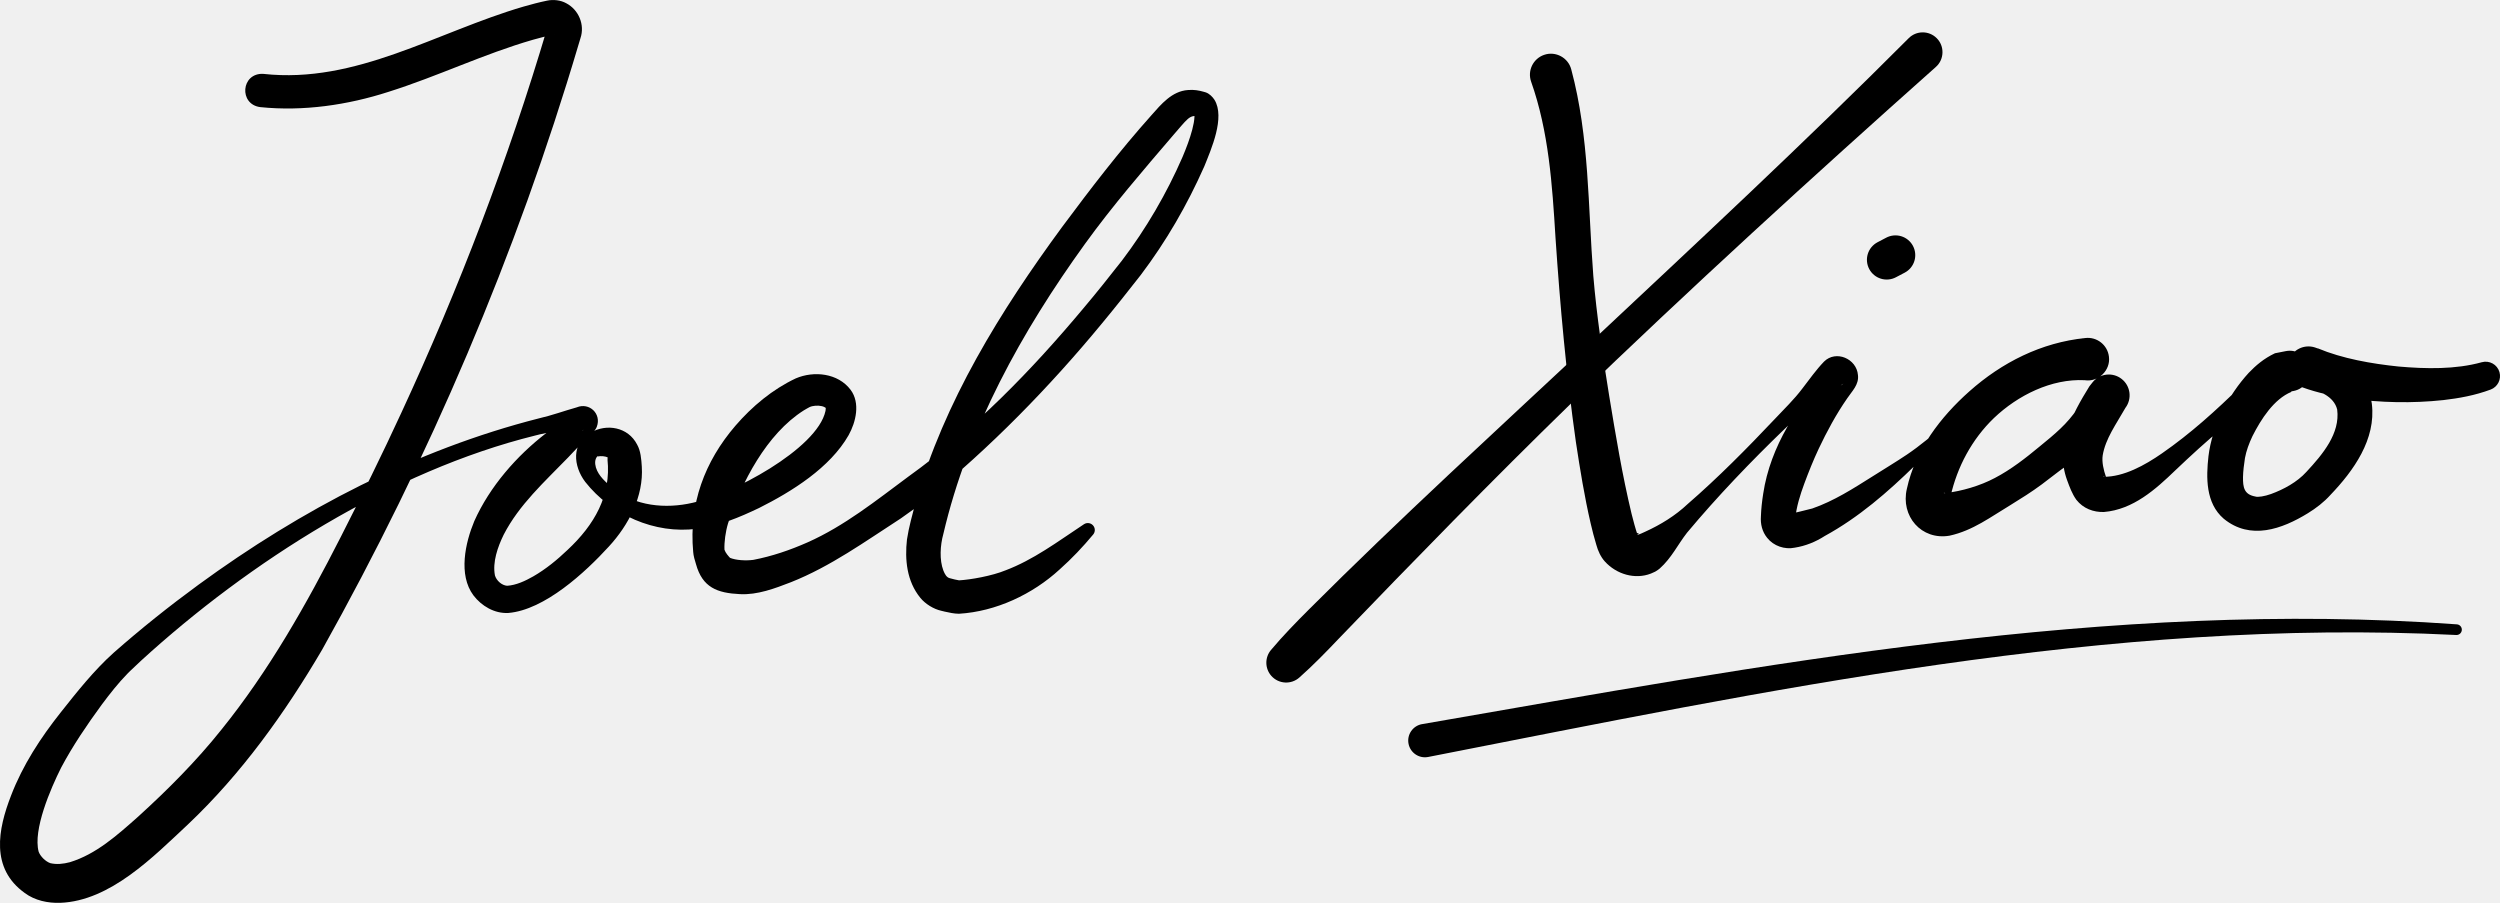
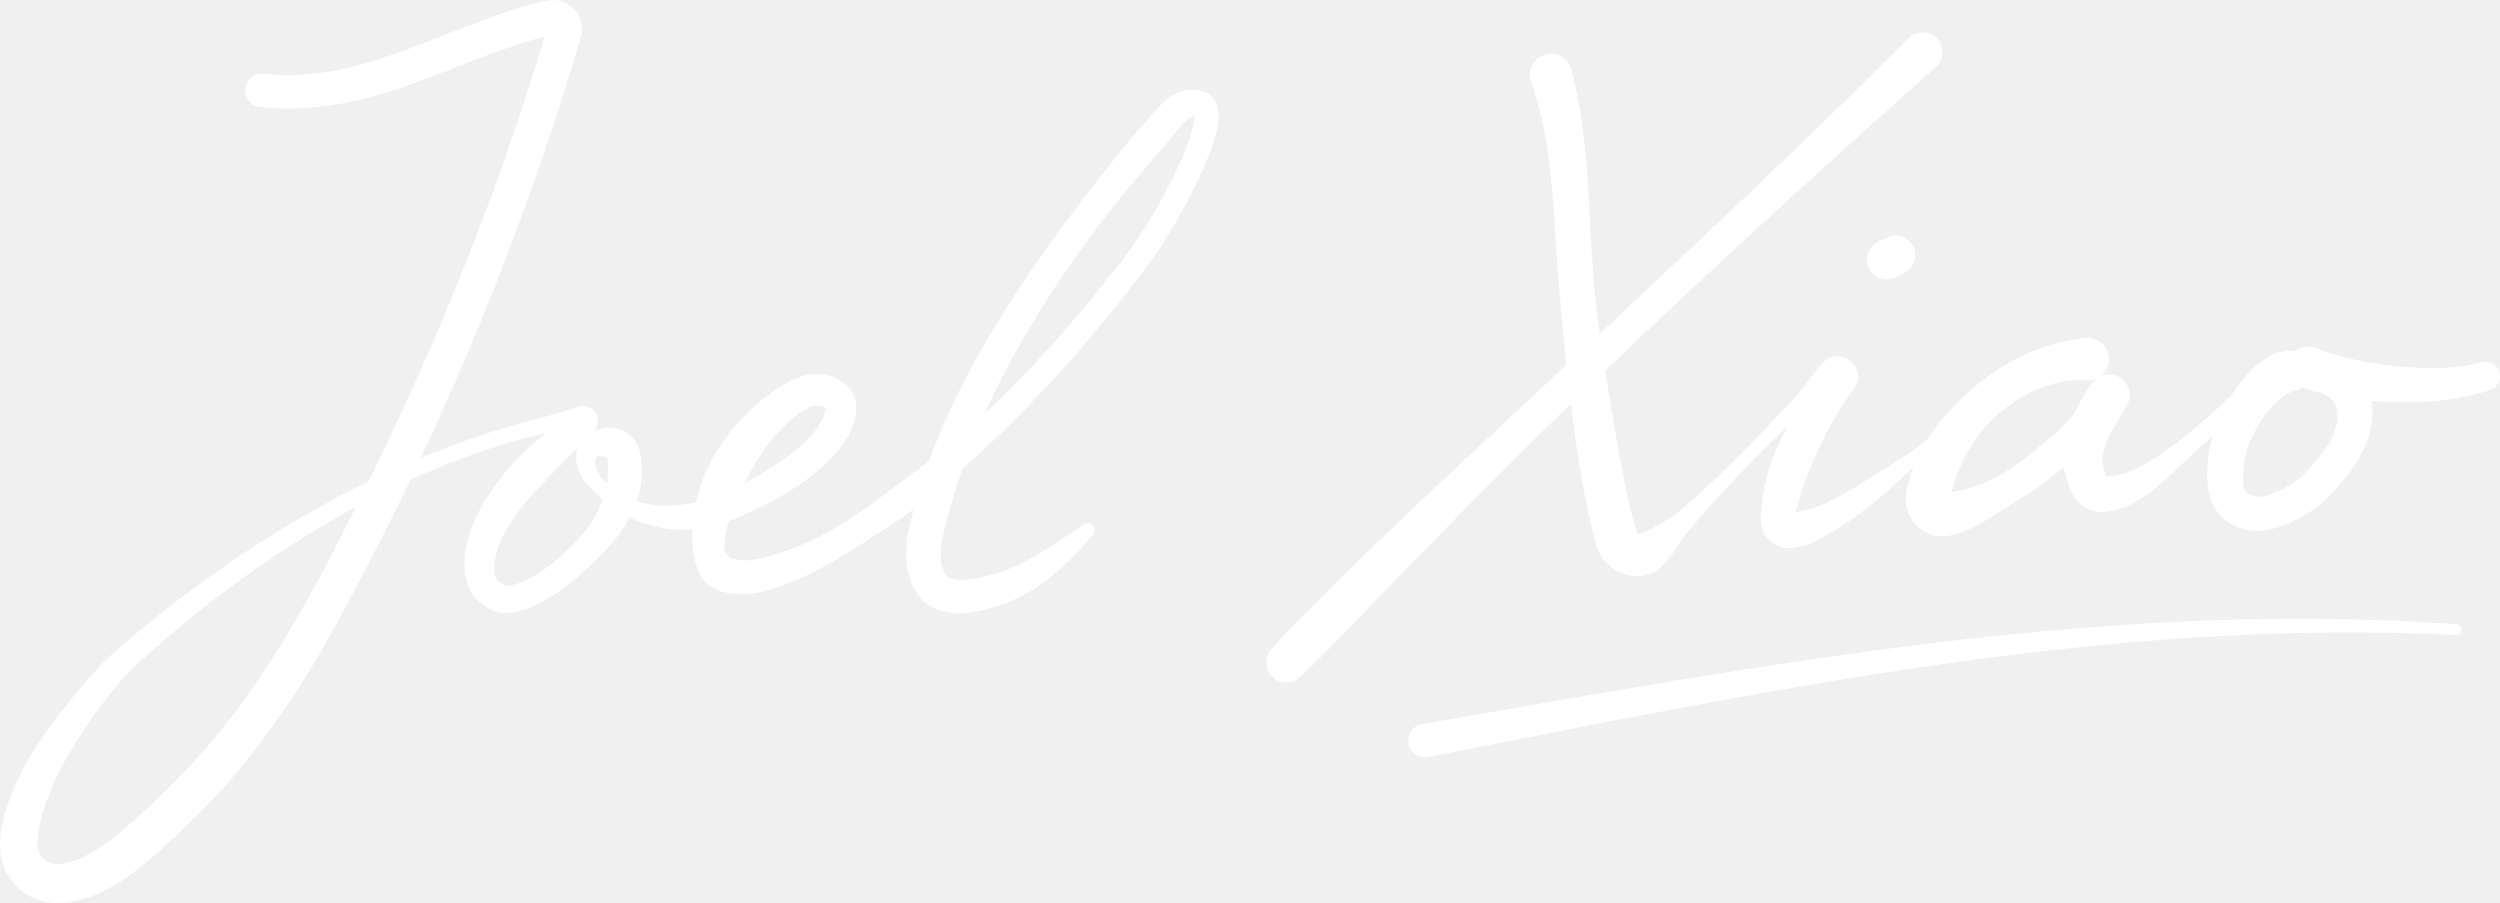
<svg xmlns="http://www.w3.org/2000/svg" id="_图层_2" data-name="图层 2" viewBox="0 0 1272.17 459.44">
  <defs>
    <style>
      .cls-1 {
-         fill: #000000;
+         fill: #fff;
      }

      .cls-2 {
        fill: none;
-         stroke: #000000;
+         stroke: #fff;
        stroke-linecap: round;
        stroke-linejoin: round;
        stroke-width: 20.13px;
      }
    </style>
  </defs>
  <g id="_图层_1-2" data-name="图层 1">
    <g>
      <path class="cls-1" d="M134.06,37.6c47.18,5.18,87.97-21.26,132.3-34.23,3.95-1.14,8-2.21,12.07-3.05,3.13-.67,6.86-.25,9.67,1.31,6.36,3.3,9.61,10.95,7.27,17.83,0,0-.28,.94-.28,.94l-.57,1.89c-31.74,107.23-76.01,210.77-130.6,308.32-18.87,32.15-41.06,63.17-68.33,88.96-17.53,16.36-39.41,38.88-64.94,39.85-6.28,.2-12.91-1.16-18.09-5.03-17.46-12.54-13.65-32.29-6.91-49.61,5.93-15.46,15.03-29.37,25.24-42.25,8.27-10.44,16.81-21.24,26.88-30.31,13.83-12.19,28.42-23.83,43.27-34.69,52.12-38.07,110.4-68.64,173.18-84.63,6.52-1.48,12.81-3.8,19.26-5.61,6.42-2.67,12.69,3.29,10.22,9.86-.73,2.04-2.7,3.44-3.96,4.7-3.72,3.56-7.23,7.32-10.72,11.02-11.87,12.26-24.87,23.95-32.72,39.24-3.04,6.23-5.76,13.95-4.44,20.73,.79,2.66,3.5,5.04,6.2,5.24,4.58-.28,9.23-2.45,13.36-4.81,6.33-3.66,12.05-8.33,17.38-13.43,13.71-12.78,22.26-27.73,20.33-46.1,.08,.24,.12,.2,.1,.09-.02-.16-.16-.46-.2-.64-.01-.05,0-.07,.12,0,.38,.15,.39-.1,.07-.33-.91-.77-3.58-.88-4.87-.61-.15,0-.26-.01-.36-.04-.03-.04-.08,.06-.13,.12-1.14,1.42-1.24,3.3-.62,5.57,1.34,4.39,5.16,7.59,8.56,10.47,11.31,9.23,26.87,10.68,40.67,7.48,18.91-3.83,63.42-27.21,67.6-46.74,.07-.37,.1-.79,.12-1.09,.01-.29,0-.46-.02-.51,0-.02,0-.01,0,.02-.4-.3-1.24-.72-2.13-.88-1.78-.42-4.53-.27-6.17,.56,0,0-1.41,.78-1.41,.78-.49,.26-.97,.54-1.45,.85-18.91,11.97-31.75,36.7-38.53,57.48-1.28,4.19-2.01,9.69-1.82,13.43,.55,1.65,2.01,3.28,3.19,4.5,0-.03,.04,.02-.15-.17-.14-.12-.36-.28-.42-.3-.07-.04-.06-.03-.02,0,3.24,1.4,8.42,1.6,12.06,1.12,9.55-1.83,18.75-4.98,27.65-8.92,18.7-8.31,34.88-21.3,51.23-33.42,33.65-24.17,62.62-53.98,89.16-85.73,6.7-7.92,13.16-16.07,19.57-24.25,12.19-16.04,22.78-34.19,30.82-52.69,1.96-4.64,3.74-9.35,4.95-13.94,.6-2.27,1.04-4.56,1.12-6.45,.05-.92-.04-1.75-.14-2.08-.04-.16-.08-.17,.02,0,.09,.16,.38,.49,.71,.66,0,0,2.05,.73,2.06,.73-2.95,.15-4.23,.11-6.2,1.89-1.71,1.51-4.39,4.82-7,7.8-15.54,18.14-31.17,36.25-45.17,55.62-32.28,44.72-59.48,93.8-72.07,147.62-1.6,5.77-2.04,13.16,.02,18.59,.7,1.72,1.58,3.6,3.46,3.95,1.39,.38,3.24,.85,4.58,1.05,.02,0,.11,.02,.04,0h-.06s-.03,0-.03,0h-.17c5.93-.32,16.92-2.25,23.91-5.14,6.81-2.58,13.42-6.15,19.99-10.27,6.58-4.09,13.07-8.73,19.83-13.16,1.64-1.09,3.85-.63,4.93,1.01,.88,1.34,.73,3.05-.24,4.22-5.22,6.27-10.83,12.23-17.1,17.8-13.74,12.61-32.32,21.39-51.21,22.53-2.52-.02-4.92-.58-7.25-1.09,0,0-1.68-.41-1.68-.41-4.05-.88-8.2-3.55-10.65-6.51-7.02-8.53-8.02-19.59-6.87-29.8,.95-6.32,2.76-12.6,4.34-18.77,14.54-51.33,43.34-97.66,74.56-140.18,14.52-19.53,29.31-38.83,45.53-56.96,4.83-5.46,10.38-12.2,18.48-12.78,3.09-.28,5.7,.2,7.99,.86l1.21,.35c1.82,.66,3.4,2.26,4.35,3.73,5.56,8.96-1.68,25.2-5.14,33.86-8.77,19.76-19.34,38.09-32.39,55.36-6.48,8.28-13.01,16.53-19.74,24.64-26.89,32.59-56.62,62.99-89.51,89.7-4.12,3.35-8.46,6.42-12.81,9.48-18.1,11.69-35.72,24.45-55.9,32.46-8.23,3.18-17.03,6.55-25.95,6.08-11.57-.55-19.11-3.38-22.39-15.29-.58-1.85-1.3-4.23-1.42-6.22-2.23-24.29,5.78-45.92,21.5-64.2,8.51-9.85,18.82-18.47,30.68-24.07,9.24-3.97,21.47-2.7,27.89,5.75,5.09,6.76,2.71,16.5-.96,23.11-9.47,16.63-28.94,28.73-45.56,37.07-10.04,4.79-20.37,9.16-31.65,10.58-21.45,2.84-43.58-7.03-56.84-23.86-6.07-8.03-7.2-19.62,2.75-25.06,8.15-4.73,19.07-2.88,23.67,6.1,1.81,3.16,2.14,7.49,2.37,11.16,1,15.22-6.78,29.86-16.74,40.68-12.06,13.2-32.72,32.29-51.19,33.83-7.04,.38-13.65-3.56-17.75-8.97-7.8-10.44-4.14-26.8,.44-37.76,7.89-17.66,21.67-33.34,36.68-44.86,4.92-3.59,10.05-6.8,15.11-10.08,.27-.17,.26-.21-.31,.37-2.07,2.3-1.64,5.99,1.1,7.56,.77,.53,2.51,.86,3.25,.61,0,0-1.92,.08-1.92,.08-7.7,.09-15.52,.72-22.98,2.77-72.68,18.03-145.43,64.25-200.4,114.47,0,0-5.64,5.32-5.64,5.32-.49,.45-.9,.87-1.31,1.3-4.81,4.93-9.02,10.29-13.19,15.89-7.46,10.2-14.66,20.79-20.59,31.93-5.43,10.8-14.46,31.76-11.47,42.9,.88,2.33,3.42,4.9,5.93,5.79,3.28,.76,6.6,.39,9.98-.5,13.31-4.08,23.98-13.64,34.79-23.25,14.99-13.63,29.54-28.21,42.23-44.12,24.16-29.9,43.36-63.88,60.81-98.17,10.61-20.84,21.01-41.86,30.78-63.09,29.41-63.49,54.45-128.96,74.33-196.04-.48,2.06,1.11,3.67,3.12,3.52,.11,0,.22-.02,.32-.03,.14-.02,.23-.05-.02,0-3.61,.74-7.15,1.65-10.74,2.67-25.04,7.22-48.44,18.61-73.53,26.51-20.74,6.7-43.36,10.02-65.24,7.77-10.98-1.4-9.85-17.49,1.6-16.93h0Z" />
      <path class="cls-1" d="M799.58,35.39c9.23,34.41,8.49,69.97,11.2,104.92,1.71,20.45,4.81,40.82,8.08,61.09,3.3,20.06,6.67,40.38,11.4,60.09,.96,3.78,1.89,7.33,3.08,10.82-.07-.27-.27-.59-.42-.77-.26-.3-.34-.28-.17-.24,.16,.05,.5-.07,.74-.01,.14,.02,.31,.14,.42,.27-.02,.01,.07,0-.04,.04-.14,.06-.27,.13-.4,.21,0,0-.18,.12-.18,.12,0,0-.03,.04-.03,.04-.15,.16,.03,.14,.2,.13,.9-.21,2.38-.89,3.8-1.56,7.78-3.55,15.24-8.11,21.49-14.01,15.49-13.42,30.37-28.47,44.47-43.4,4.74-5.05,9.74-9.83,13.98-15.47,3.53-4.58,6.92-9.41,10.97-13.63,6.05-6.07,16.62-1.51,17.28,6.82,.61,4.91-3.06,8.23-5.52,11.93-5.57,8.04-10.29,16.77-14.44,25.55-2.75,5.85-5.12,11.8-7.32,17.71-2.18,5.9-4.05,11.94-4.6,17.83,0,0-.06,.55-.06,.55,0,0-.02,.23-.02,.23,.07-1.69-2.02-3.38-3.45-3.04,0,0,.11-.02,.11-.02,0,0,.25-.04,.25-.04,3.97-.76,7.85-1.83,11.83-2.8,11.01-3.82,20.78-10.11,30.7-16.36,5.76-3.67,11.72-7.22,17.45-11.07,13.29-8.94,27.53-23.03,39.77-33.41,11.01-9.88,23.76-18.42,38.26-22.84,3.73-1.16,7.53-2.09,11.38-2.93l1,21.33c-16.84-.84-33.96,7.66-46.12,19.24-11.25,10.82-18.74,24.91-22.11,39.93,0,0-.17,.74-.17,.74-.04,.17-.02,.11-.03,.17,0,.03-.02,.07-.02,.09-.03,.22,0,.24-.04,0-.04-.25-.21-.81-.66-1.41-.53-.72-1.88-1.67-2.53-1.38,.12,.23,.86,.03,1.08,.03,8.03-.94,17.38-3.64,24.9-7.64,8.15-4.24,15.73-10.15,22.77-16,3.76-3.06,7.41-6.06,10.65-9.16,6.49-6.17,11.18-13.06,14.62-21.32,0,0,18.34,10.94,18.33,10.95-4.67,8.24-10.04,15.49-11.46,23.99-.52,3.38,.45,7.54,1.7,11.08,0,0,.39,1.08,.39,1.08-.05-.12-.12-.24-.21-.35-.27-.46-.96-1.01-1.24-1.07-.31-.1-.27,.02-.18,.13,0,.04-.04,.05-.07,.06-.03,0,0,0,.05,0,10.29,.06,20.97-5.86,29.72-11.93,14.59-10.11,27.62-21.92,40.34-34.41,0,0,16.34-16.13,16.34-16.13,0,0,9.19,19.25,9.19,19.25-8.91,3.64-15.48,13.93-19.82,22.51-1.78,3.77-3.13,7.44-3.82,11.15-.48,3.14-.94,6.66-1,9.69-.06,5.31,.57,8.88,6.32,9.91,1.22,.43,4.66-.1,7.9-1.27,6.48-2.36,13.31-6.05,18.02-11.25,8.41-9.04,17.24-19.6,15.69-31.74-1.63-6.78-9.51-10.05-16.2-10.83,0,0,6.36-20.32,6.36-20.32,12.42,5.21,27.33,7.84,41.06,9.25,13.94,1.23,29.02,1.53,42.31-2.17,3.89-1.11,7.94,1.13,9.05,5.02,1.06,3.7-.95,7.55-4.49,8.88-8.07,3-16.08,4.42-24.05,5.35-15.94,1.71-31.74,1.35-47.62-.8-8.23-1.2-16.14-2.79-24.15-5.69-5.81-1.8-8.98-8.12-6.88-13.83,1.96-5.38,7.84-8.21,13.24-6.48,5.04,1.61,9.94,3.76,14.51,6.9,7.32,4.91,13.3,12.82,14.5,21.81,2.18,18.08-9.32,34.05-21,46.27-3.33,3.73-7.41,6.85-11.58,9.41-13.18,8.09-29.26,13.89-42.82,2.76-9.24-7.97-8.95-20.98-7.74-31.8,1.83-15.31,10.14-31.13,20.48-42.41,3.54-3.69,7.67-7.29,13.36-9.97,0,0,5.54-1.09,5.54-1.09,5.6-1.1,11.03,2.55,12.13,8.15,1.1,5.6-2.55,11.03-8.15,12.13-3.4,.49-6.77,1.39-9.97,2.71-9.68,3.87-18.3,9.82-26.45,16.34-7.83,6.37-16.3,14.21-23.71,21.25-10.15,9.79-21.57,20.05-36.44,21.29-5.31,.17-10.55-1.78-14.02-6.21-2.21-3.09-3.43-6.52-4.77-10.15-6.21-17.2,2.64-33.39,11.4-47.58,0,0,1.57-1.99,1.57-1.99,3.62-4.59,10.28-5.38,14.87-1.76,4.53,3.57,5.35,10.11,1.9,14.69-3.18,4.21-6.45,8.46-10.16,12.43-7.02,7.69-15.6,13.92-23.72,19.89-2.83,2.13-5.95,4.5-8.74,6.67-5.13,3.81-10.54,7.19-15.94,10.52-9.88,5.91-19.07,12.96-30.94,15.54-14.37,2.47-25.01-10.01-21.71-23.88,4.24-19.68,17.14-36.57,31.83-49.59,16.52-14.68,36.56-24.83,58.99-27.11,5.94-.69,11.31,3.57,12,9.51,.9,6.93-5.39,13.02-12.28,11.96-20.51-3.12-37.24,6.38-53.47,17.9-11.29,7.93-22.67,15.83-32.77,25.32-13.94,13.67-28.84,26.62-46.14,36.08-4.57,2.95-9.77,5.05-15.22,5.91-5.06,1.07-10.79-.84-14.05-5.02-2.53-3.11-3.45-6.99-3.17-10.87,.13-3.97,.58-7.81,1.17-11.59,3.65-24.2,17.63-45.18,33.87-62.81-3.06,4.01,1.02,9.63,5.76,7.63,.45-.19,.72-.41,1.03-.67,.05-.05,.12-.12,.04-.06l-.26,.16c-4.51,2.94-9.47,5.95-13.89,9.07-5.72,3.94-10.52,8.9-15.53,13.63-17.37,16.73-34.3,34.4-49.79,52.93-4.74,6.07-7.87,12.86-13.89,18.21-.56,.45-1.11,.89-2.04,1.43,0,0-.32,.19-.32,.19-.68,.35-1.41,.67-2.12,.95-8.1,3.16-17.55,.37-23.46-6.17-2.11-2.35-3.49-5.42-4.33-8.48-1.13-3.69-2.01-7.21-2.84-10.73-3.22-13.86-5.42-27.61-7.55-41.56-4.89-34.49-8.04-69.29-10.38-104.03-1.66-27.05-3.43-53.96-12.41-79.37-1.94-5.57,1.01-11.66,6.58-13.6,5.87-2.08,12.37,1.43,13.87,7.47h0Z" />
      <path class="cls-1" d="M723.64,368.49c173.47-30.06,349.65-63.62,526.59-50.78,1.5,.11,2.62,1.42,2.51,2.91-.11,1.48-1.38,2.59-2.85,2.51-176.65-8.9-350.63,28.31-523.14,62.07-4.61,.91-9.08-2.09-9.99-6.7-.93-4.67,2.2-9.21,6.89-10.02h0Z" />
      <path class="cls-1" d="M985.06,34.1c-62.92,56-125.15,112.82-185.73,171.32-39.65,38.57-79.79,79.78-118.15,119.64-6.43,6.77-12.93,13.46-19.94,19.67-4.16,3.75-10.59,3.39-14.3-.8-3.36-3.79-3.35-9.42-.17-13.18,6.05-7.2,12.61-13.92,19.24-20.56,45.8-45.8,95.61-91.33,142.88-135.5,54.64-51.23,109.49-102.22,162.37-155.24,3.92-3.95,10.3-3.97,14.24-.05,4.13,4.07,3.92,10.89-.44,14.7h0Z" />
      <path class="cls-2" d="M964.55,129.84l-4.47,2.35" />
    </g>
  </g>
</svg>
